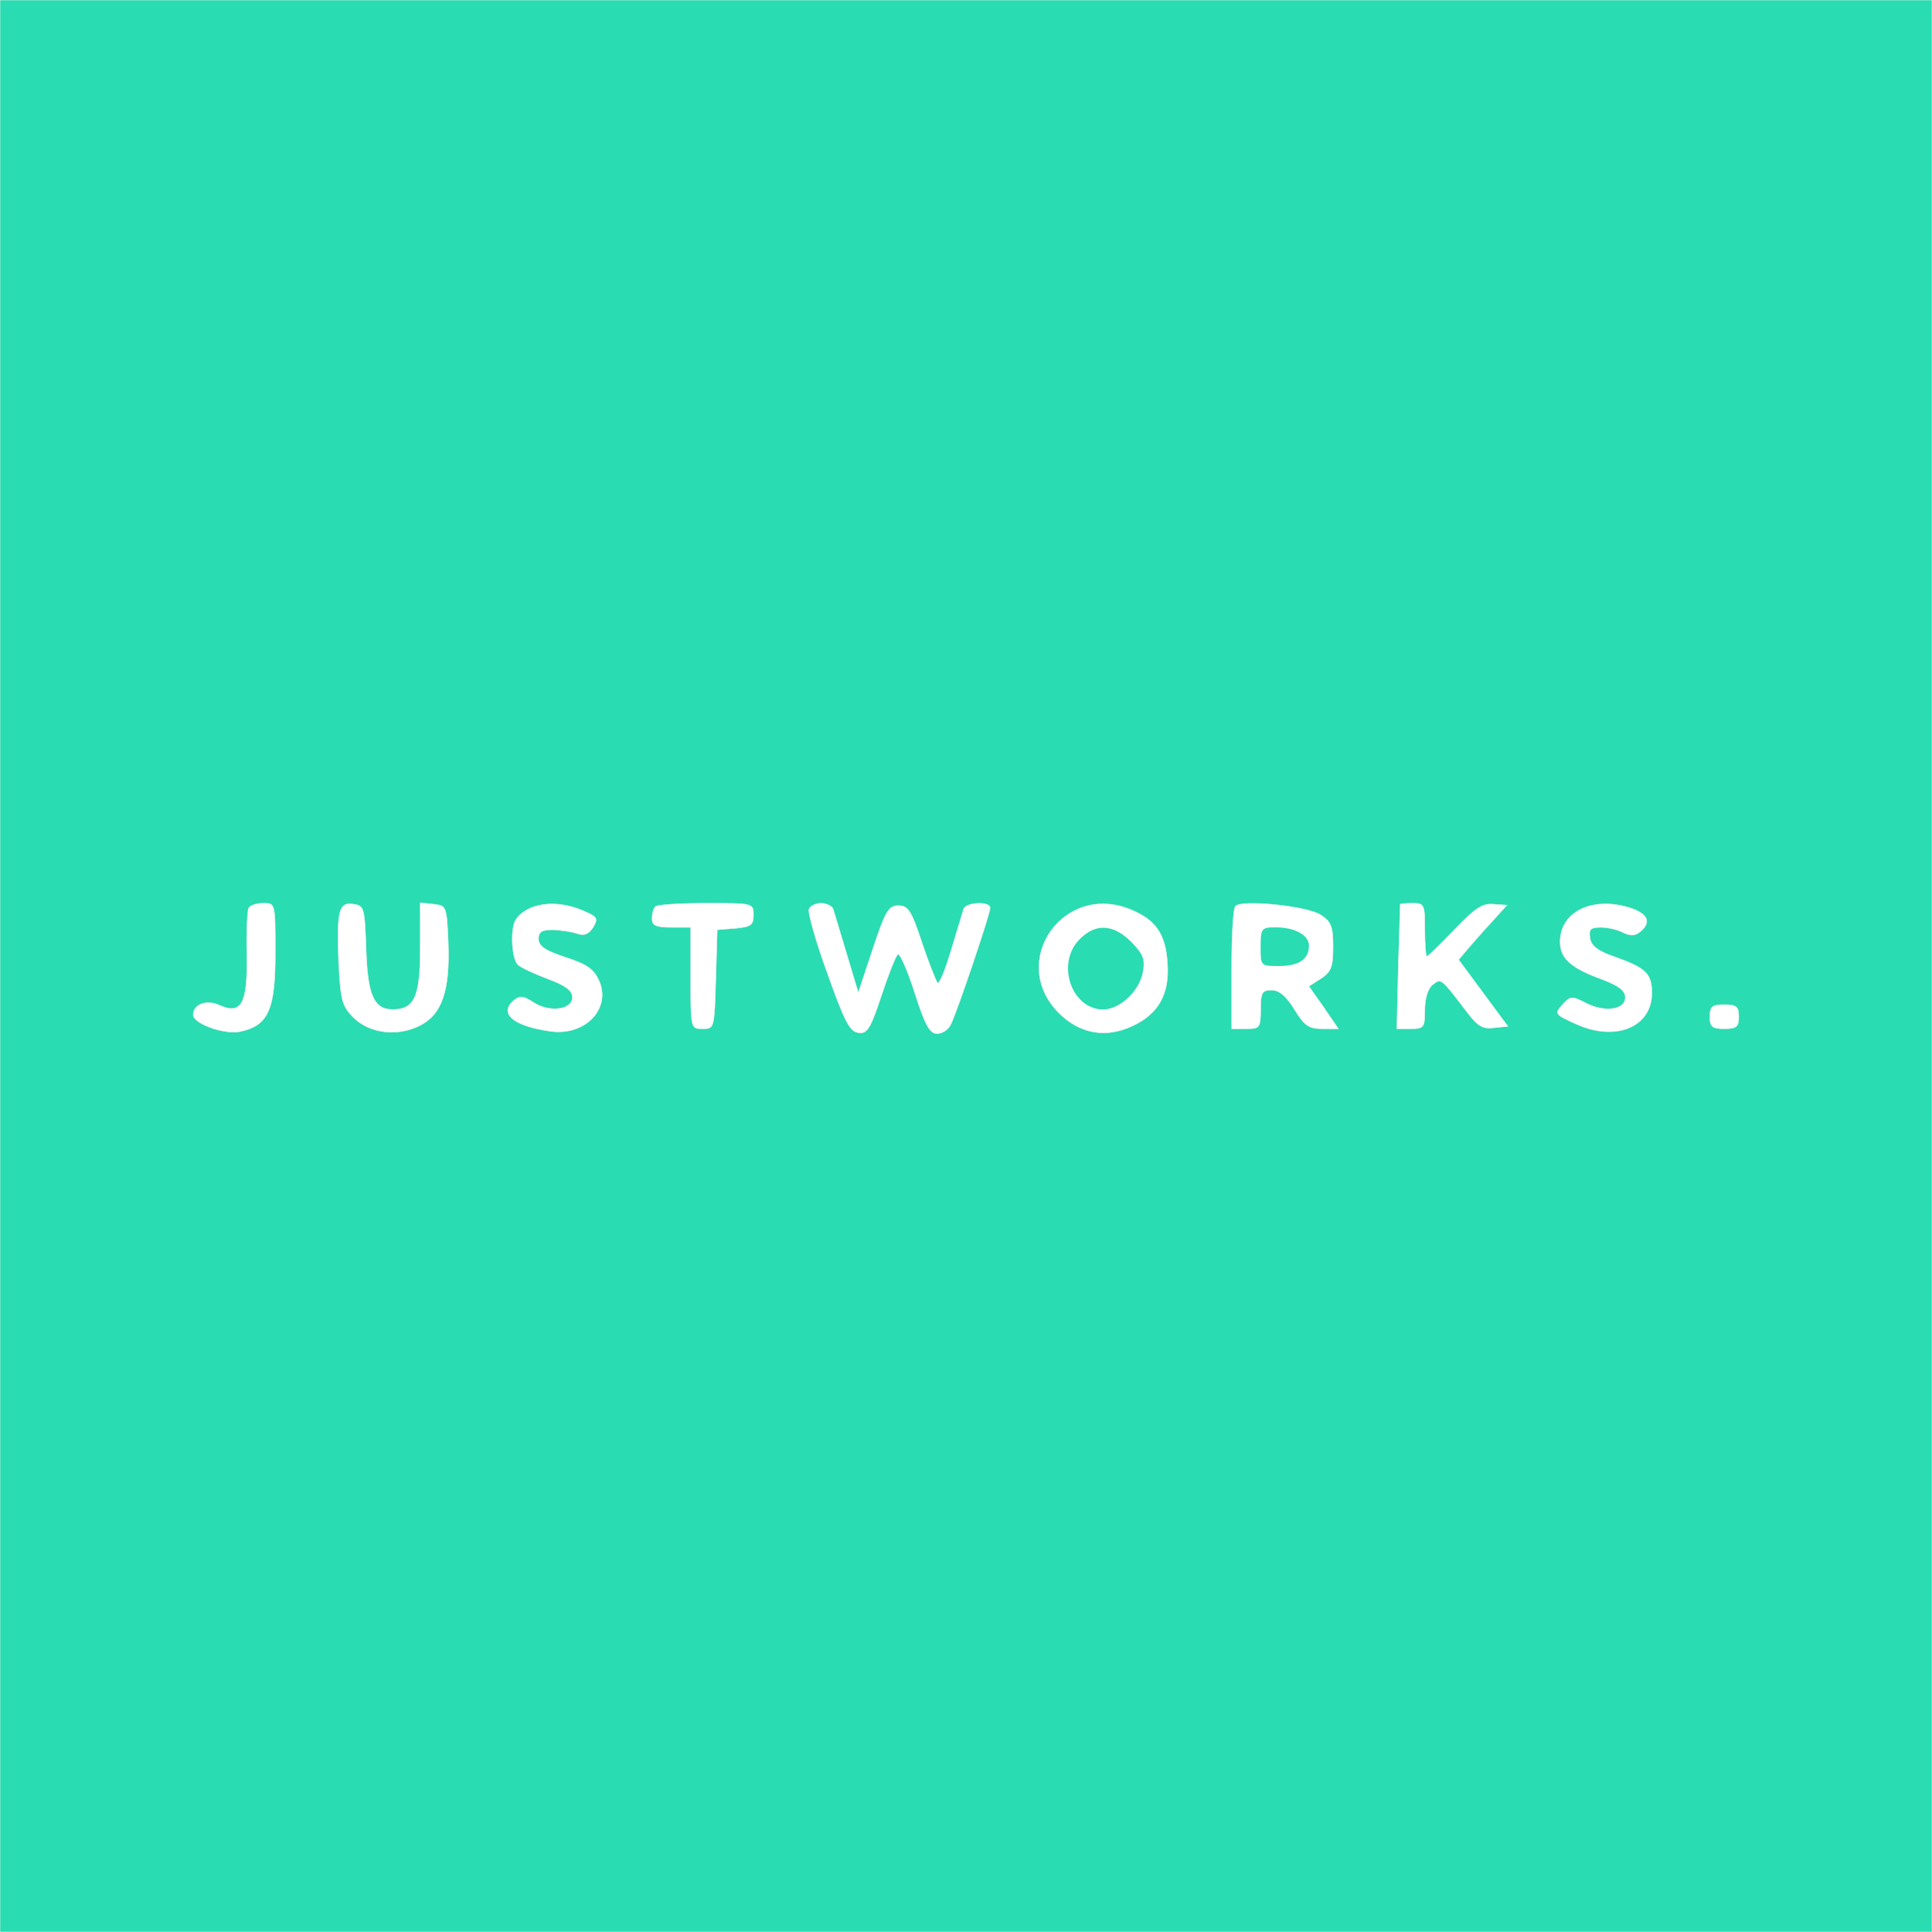
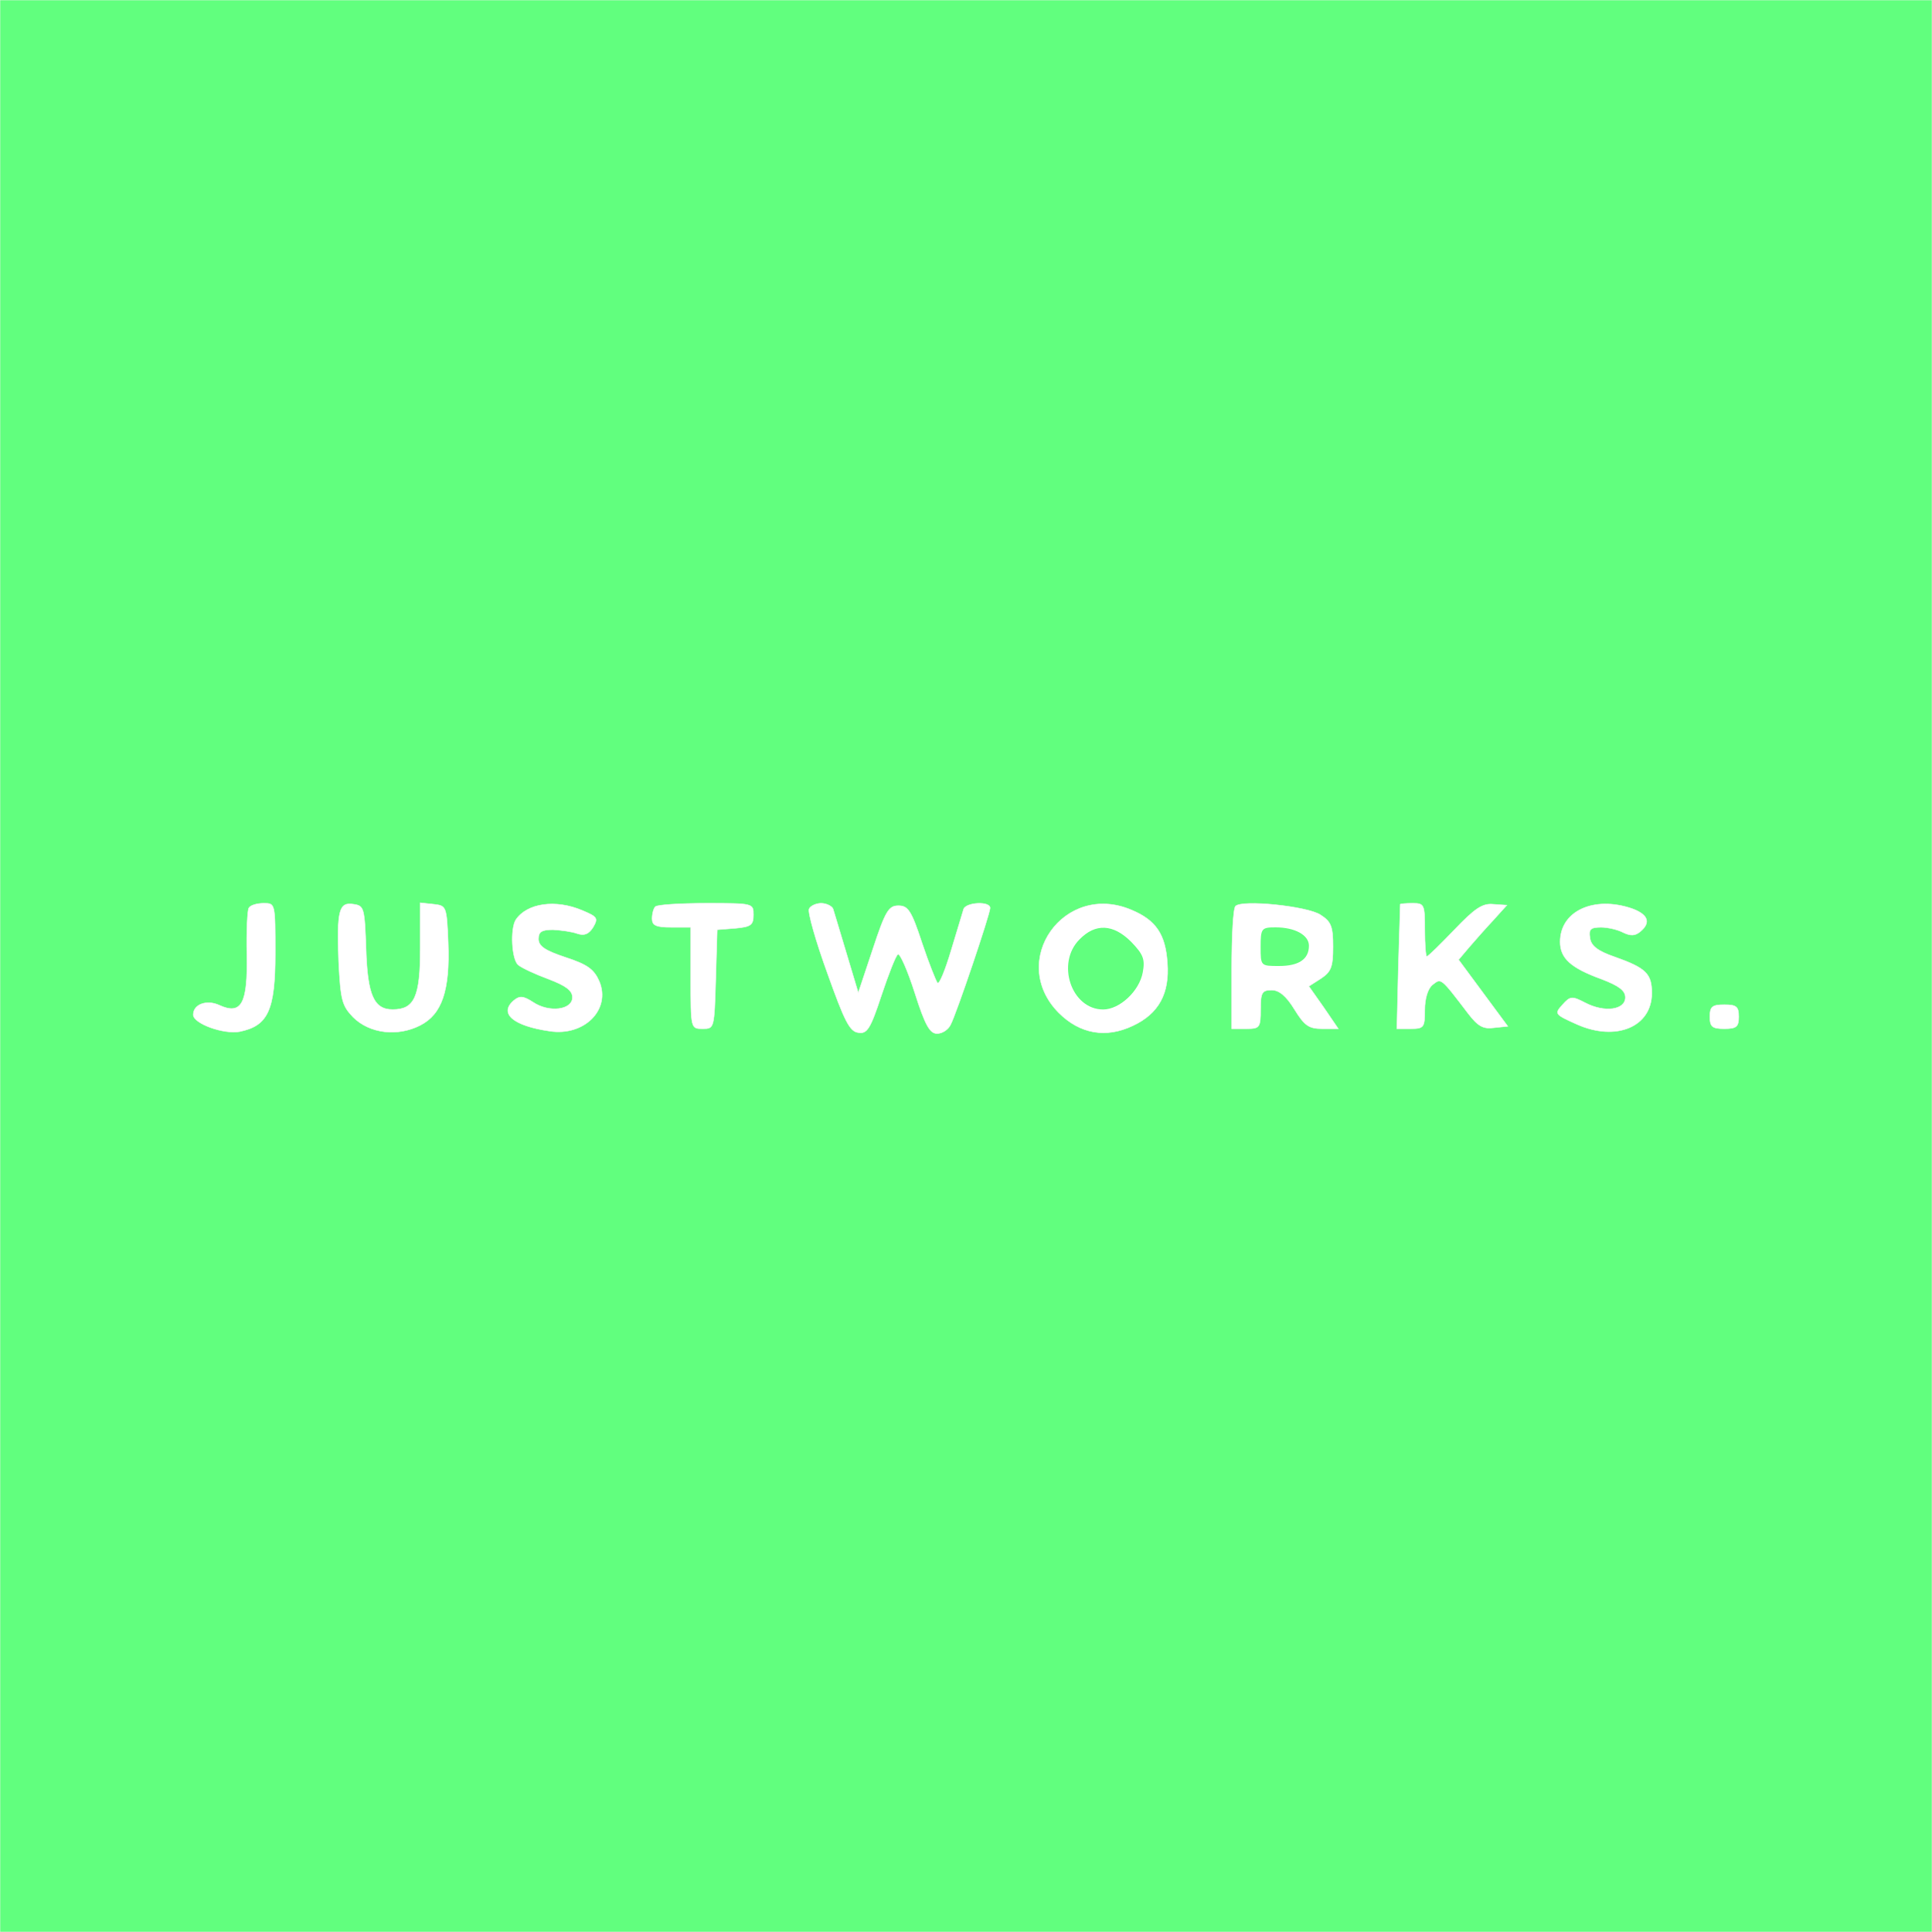
<svg xmlns="http://www.w3.org/2000/svg" version="1.0" width="400pt" height="400pt" viewBox="0 0 400 400" preserveAspectRatio="xMidYMid meet">
-   <g transform="translate(0,400) scale(0.1,-0.1)" fill="#29DCB2" stroke="none">
+   <g transform="translate(0,400) scale(0.1,-0.1)" fill="#61FF7E" stroke="none">
    <path stroke="#EEE" d="M0 2000 l0 -2000 2000 0 2000 0 0 2000 0 2000 -2000 0 -2000 0 0 -2000z m570 26 c0 -118 -15 -150 -74 -162 -34 -6 -96 17 -96 35 0 22 28 32 54 20 46 -21 59 3 57 105 -1 48 1 91 4 96 3 6 17 10 31 10 24 0 24 0 24 -104z m188 9 c3 -95 16 -125 55 -125 45 0 57 26 57 127 l0 94 28 -3 c26 -3 27 -4 30 -79 4 -100 -13 -149 -58 -172 -47 -24 -105 -17 -139 17 -23 24 -26 35 -30 116 -4 106 1 123 31 118 22 -3 23 -8 26 -93z m448 80 c31 -13 33 -16 22 -35 -9 -14 -18 -18 -33 -13 -11 4 -33 7 -50 8 -23 0 -30 -4 -30 -19 0 -15 14 -24 56 -38 46 -15 59 -25 70 -50 24 -58 -31 -114 -103 -103 -76 11 -106 37 -74 64 12 10 20 9 40 -4 33 -22 81 -16 81 10 0 14 -13 24 -50 38 -27 10 -55 23 -62 29 -14 11 -17 76 -5 94 23 34 82 43 138 19z m354 -9 c0 -21 -5 -25 -37 -28 l-38 -3 -3 -102 c-3 -102 -3 -103 -27 -103 -25 0 -25 0 -25 105 l0 105 -40 0 c-32 0 -40 4 -40 18 0 10 3 22 7 25 3 4 51 7 105 7 97 0 98 0 98 -24z m165 12 c2 -7 15 -49 28 -93 l24 -80 30 90 c26 79 33 90 53 90 20 0 27 -10 49 -77 14 -42 29 -79 32 -83 4 -3 16 27 28 67 12 40 24 79 26 86 5 14 55 17 55 2 0 -12 -70 -220 -82 -242 -5 -10 -17 -18 -28 -18 -15 0 -25 18 -46 84 -15 47 -31 83 -35 80 -4 -2 -19 -40 -34 -85 -23 -70 -30 -80 -48 -77 -18 2 -29 25 -64 123 -24 66 -41 126 -38 133 2 6 14 12 25 12 11 0 23 -6 25 -12z m618 -2 c50 -21 70 -50 74 -109 5 -64 -18 -106 -72 -131 -55 -26 -109 -17 -153 27 -106 107 11 273 151 213z m391 -10 c22 -14 26 -24 26 -66 0 -42 -4 -52 -25 -66 l-25 -16 31 -44 30 -44 -33 0 c-28 0 -37 6 -58 40 -17 28 -32 40 -47 40 -20 0 -23 -5 -23 -40 0 -38 -2 -40 -30 -40 l-30 0 0 123 c0 68 3 127 8 131 13 14 149 0 176 -18z m216 -31 c0 -30 2 -55 4 -55 3 0 28 25 57 55 42 44 58 55 80 53 l29 -2 -28 -31 c-15 -16 -38 -42 -50 -56 l-22 -26 51 -69 51 -69 -29 -3 c-22 -3 -33 3 -53 29 -58 76 -56 74 -74 60 -10 -8 -16 -29 -16 -52 0 -36 -2 -39 -29 -39 l-29 0 3 128 c2 70 4 128 4 130 1 1 12 2 26 2 24 0 25 -3 25 -55z m429 44 c33 -12 40 -29 17 -48 -11 -9 -20 -9 -35 -2 -11 6 -32 11 -46 11 -22 0 -26 -4 -23 -22 2 -16 16 -27 51 -39 65 -23 77 -35 77 -75 0 -70 -74 -101 -155 -65 -47 21 -47 22 -30 41 16 18 20 18 47 4 40 -21 83 -15 83 11 0 14 -13 24 -50 38 -63 23 -85 43 -85 77 0 64 70 96 149 69z m221 -224 c0 -21 -5 -25 -30 -25 -25 0 -30 4 -30 25 0 21 5 25 30 25 25 0 30 -4 30 -25z" />
    <path d="M2235 2055 c-49 -49 -17 -145 49 -145 34 0 75 38 82 77 5 27 1 37 -24 63 -37 37 -74 39 -107 5z" />
    <path d="M2610 2040 c0 -40 0 -40 38 -40 41 0 62 14 62 42 0 22 -29 38 -69 38 -29 0 -31 -2 -31 -40z" />
  </g>
</svg>
